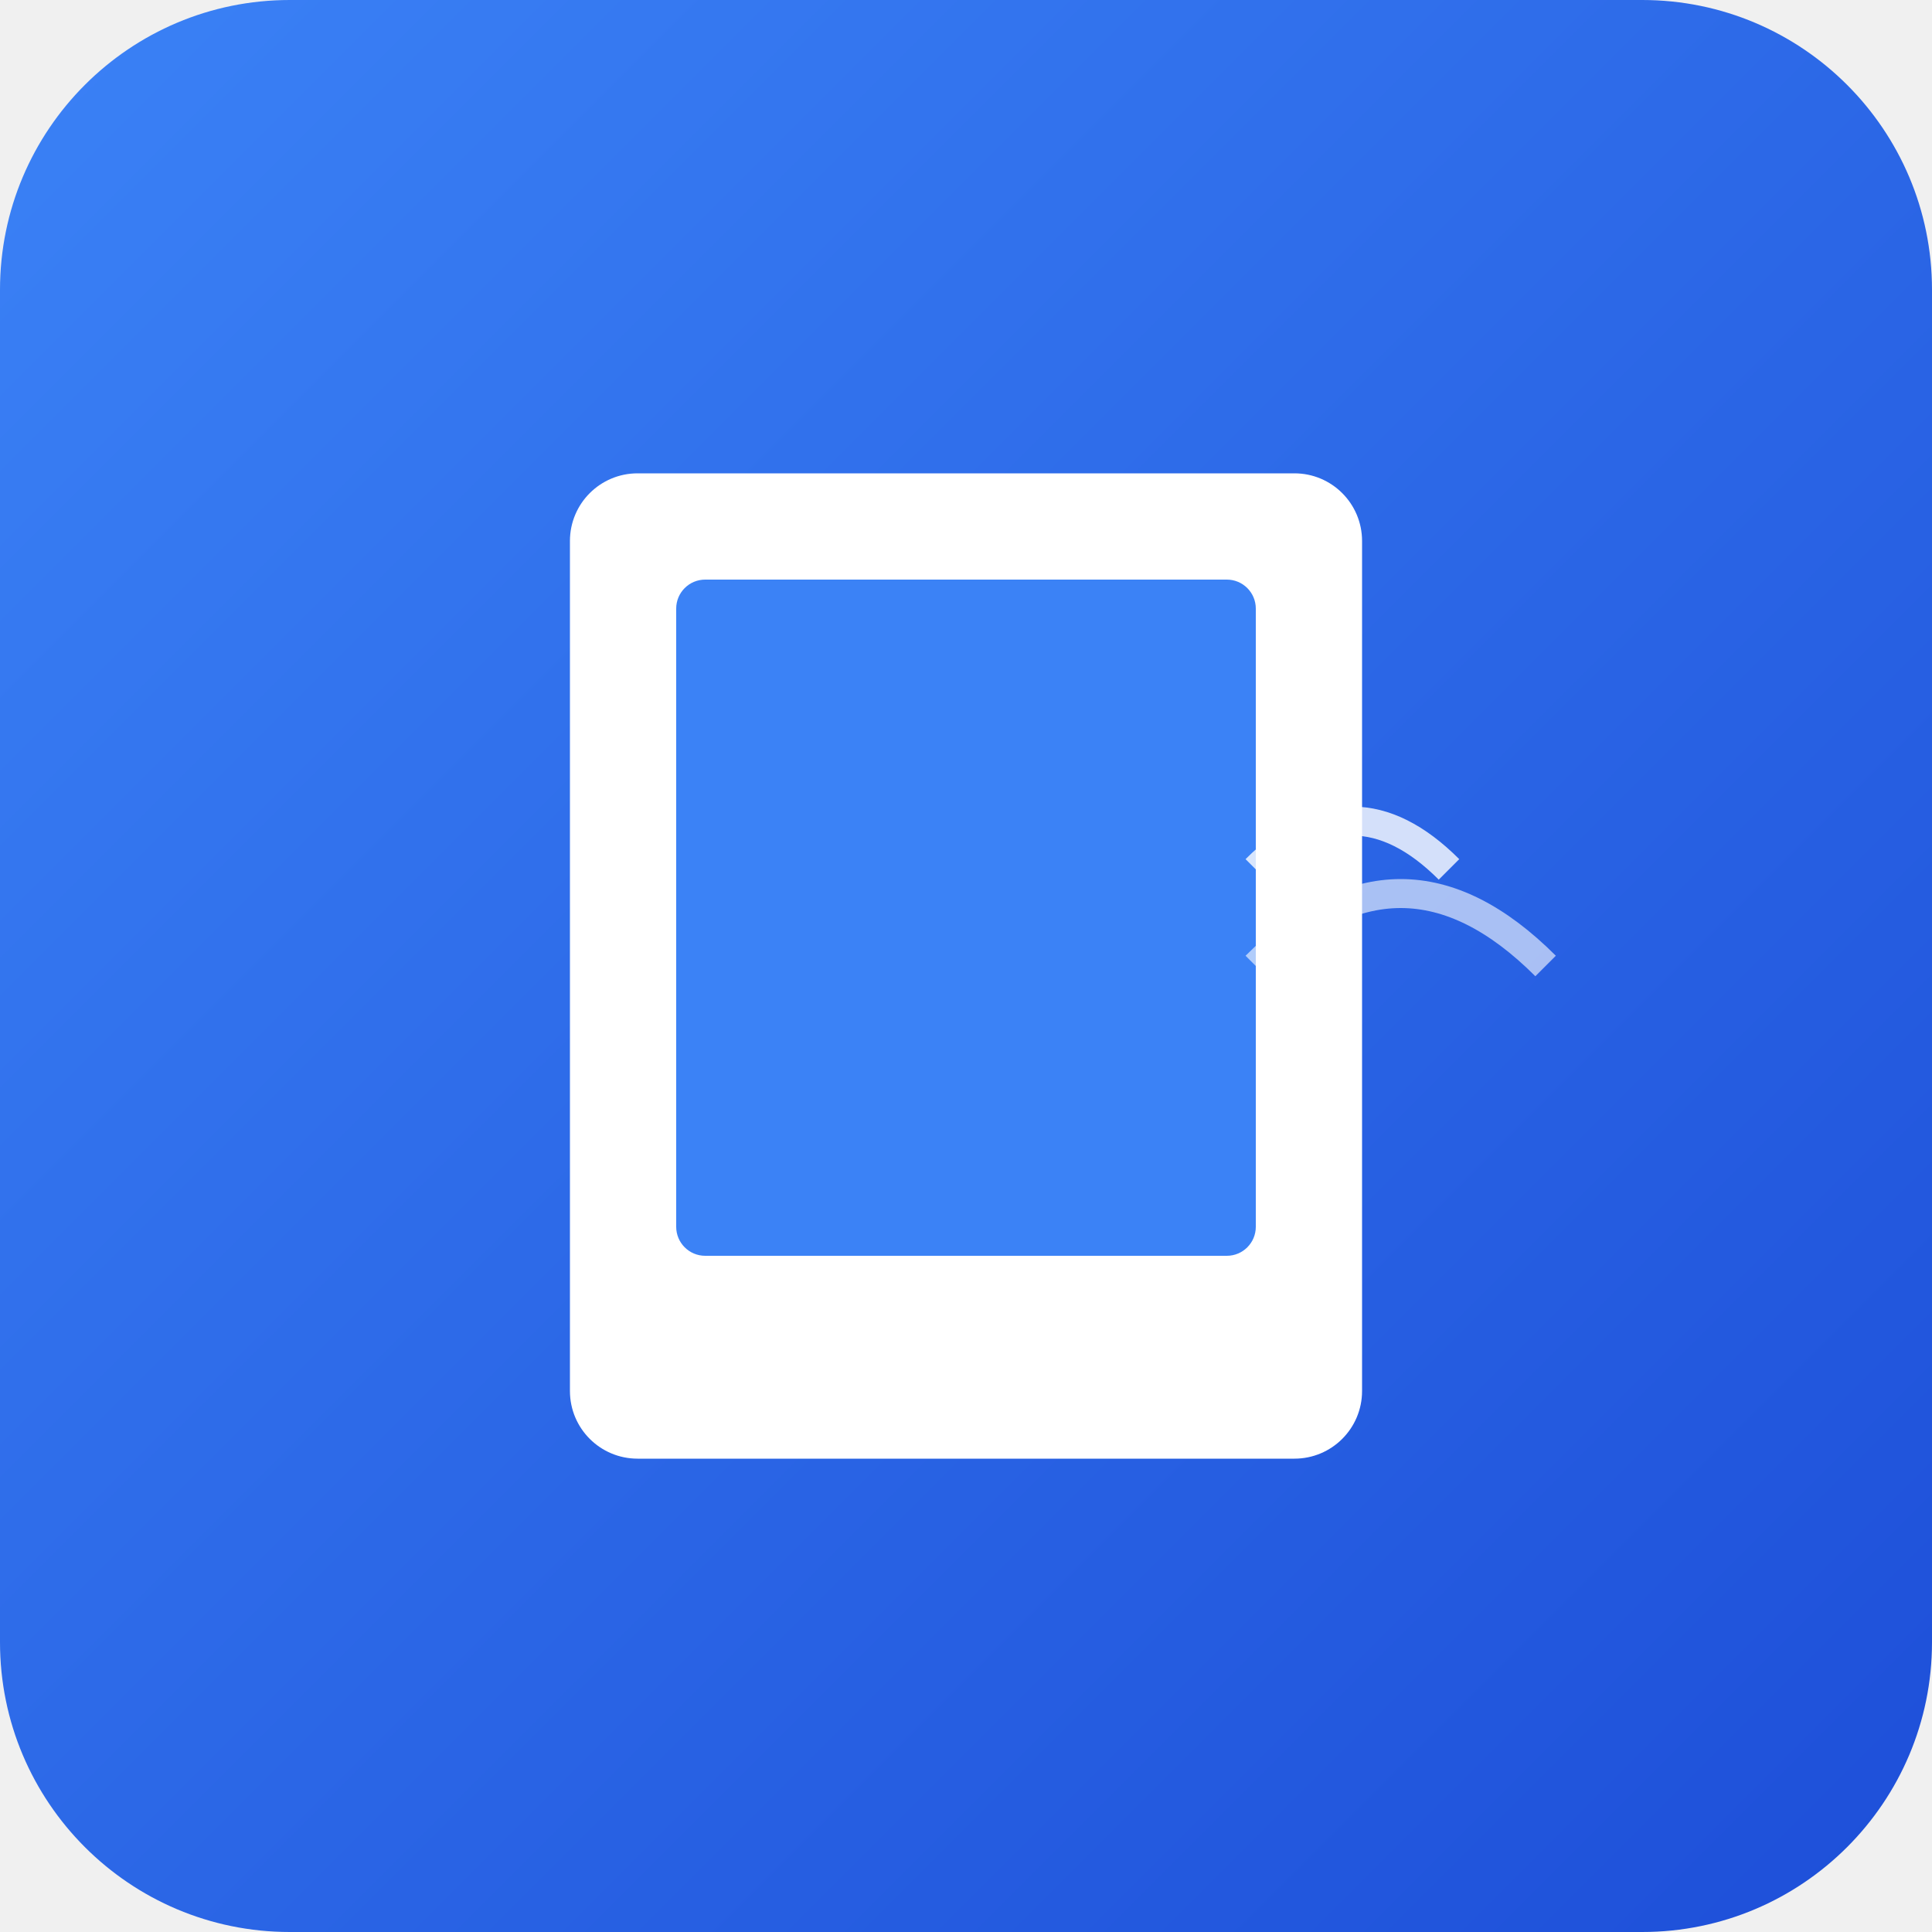
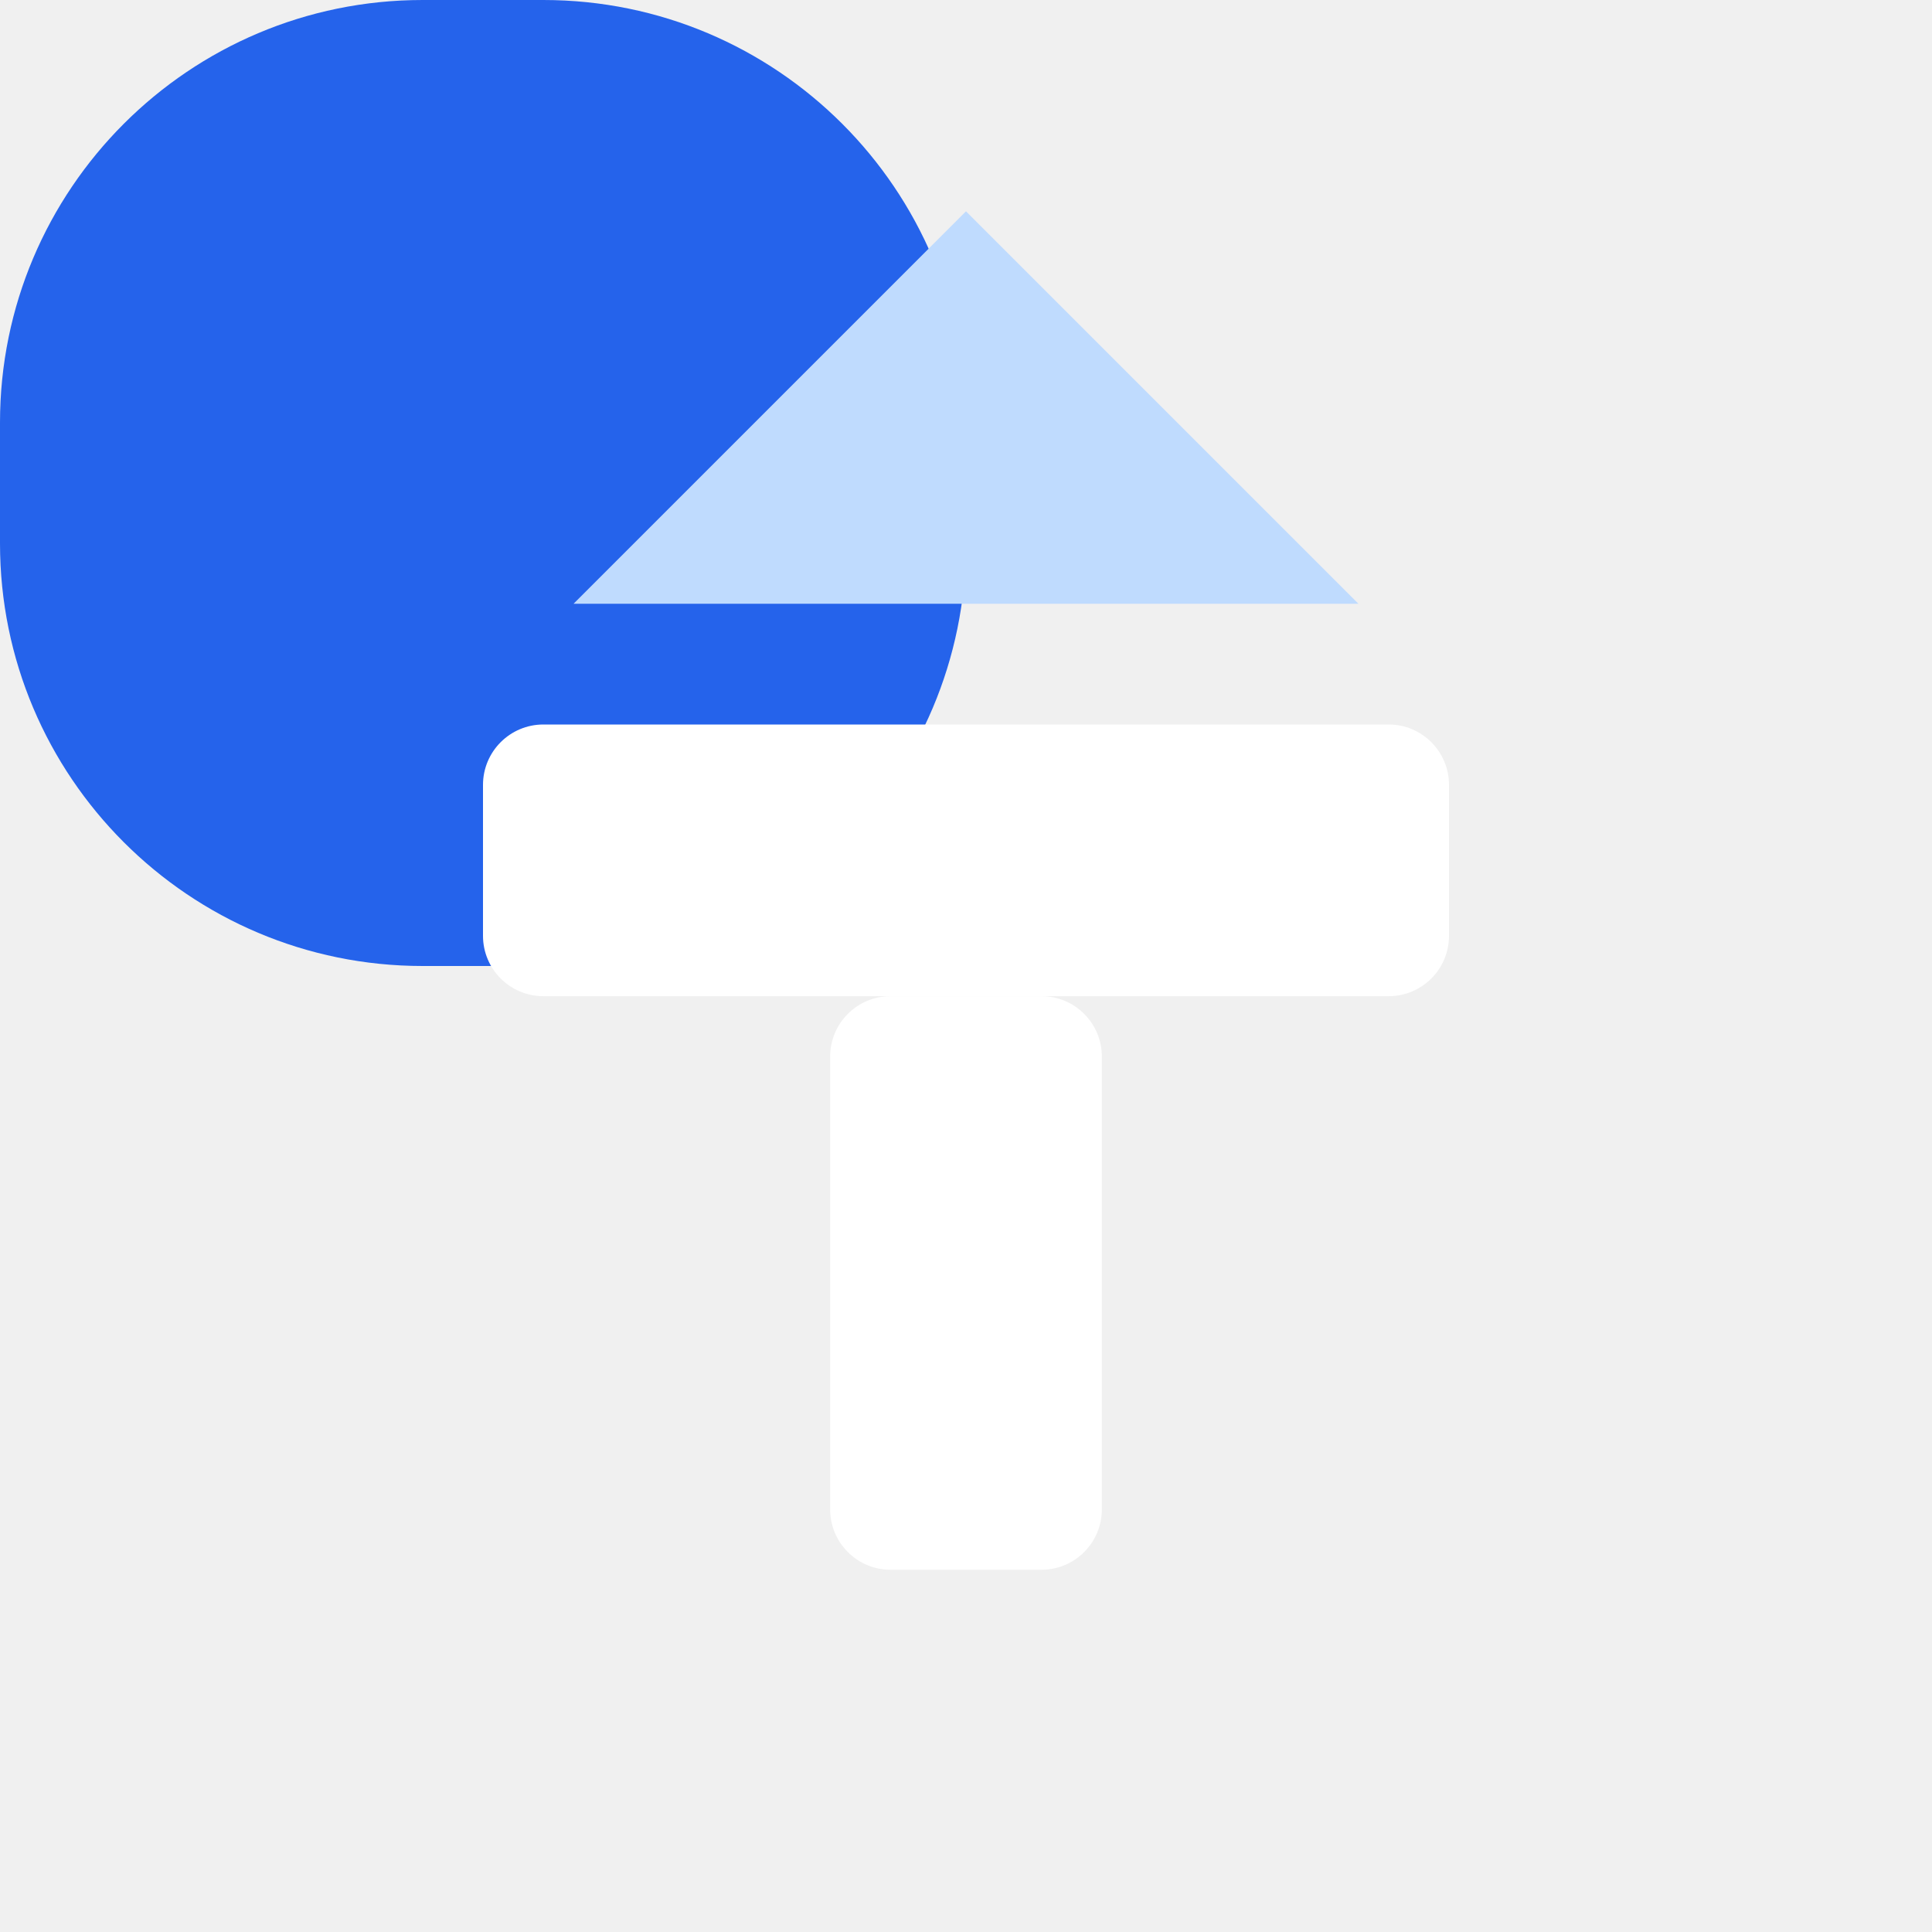
- <svg xmlns="http://www.w3.org/2000/svg" width="32" height="32">
-   <defs>
-     <linearGradient id="gradient" x1="0%" y1="0%" x2="100%" y2="100%">
-       <stop offset="0%" style="stop-color:#3b82f6;stop-opacity:1" />
-       <stop offset="100%" style="stop-color:#1d4ed8;stop-opacity:1" />
-     </linearGradient>
-   </defs>
-   <rect width="32" height="32" fill="url(#gradient)" rx="4.8" />
-   <g transform="translate(9.6, 8)">
-     <rect x="0" y="0" width="12.8" height="16" fill="white" rx="0.96" stroke="white" stroke-width="0.32" />
-     <rect x="1.6" y="1.6" width="9.6" height="11.2" fill="#3b82f6" rx="0.48" />
-     <circle cx="6.4" cy="14.4" r="0.8" fill="white" />
-   </g>
-   <g transform="translate(20.8, 11.2)">
-     <path d="M 0,3.2 Q 1.6,1.6 3.2,3.2" stroke="white" stroke-width="0.48" fill="none" opacity="0.8" />
-     <path d="M 0,4.8 Q 2.4,2.4 4.8,4.8" stroke="white" stroke-width="0.48" fill="none" opacity="0.6" />
-   </g>
+ <svg xmlns="http://www.w3.org/2000/svg" viewBox="0 0 64 64" width="32" height="32">
+   <rect width="32" height="32" rx="14" fill="#2563EB" />
+   <path d="M32 7 L45 20 L19 20 Z" fill="#BFDBFE" />
+   <rect x="16" y="24" width="32" height="9" rx="2" fill="#FFFFFF" />
+   <rect x="27.5" y="33" width="9" height="19" rx="2" fill="#FFFFFF" />
</svg>
